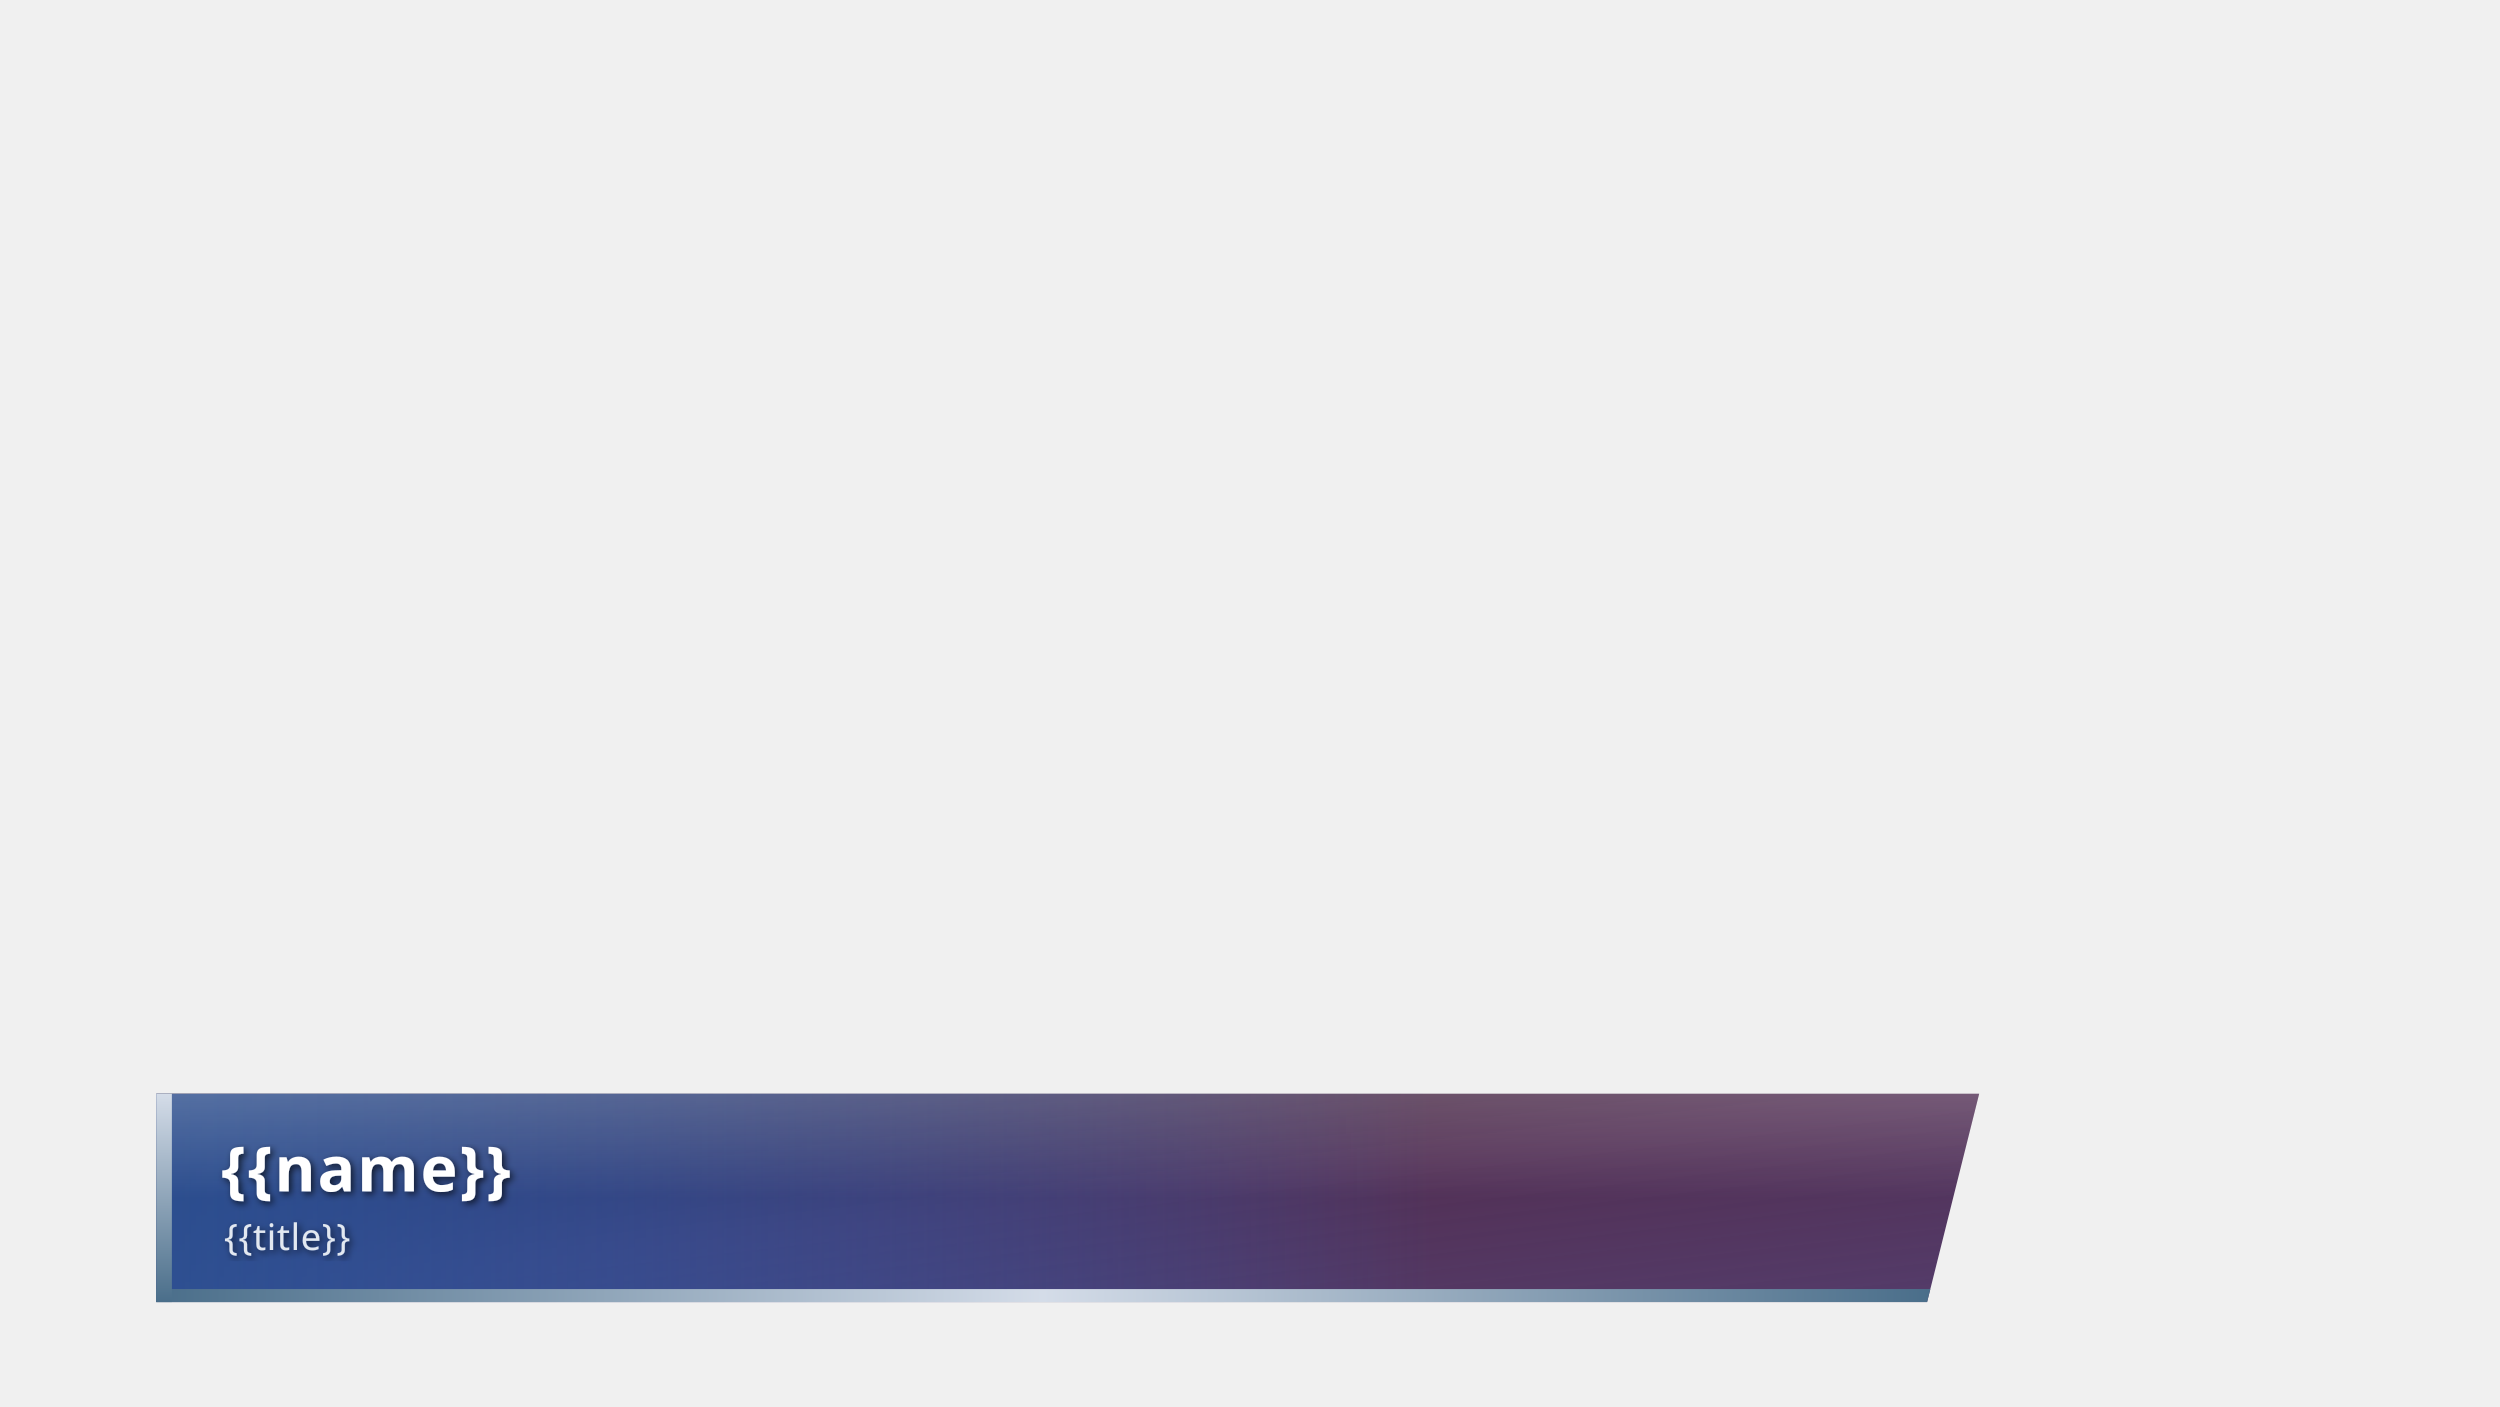
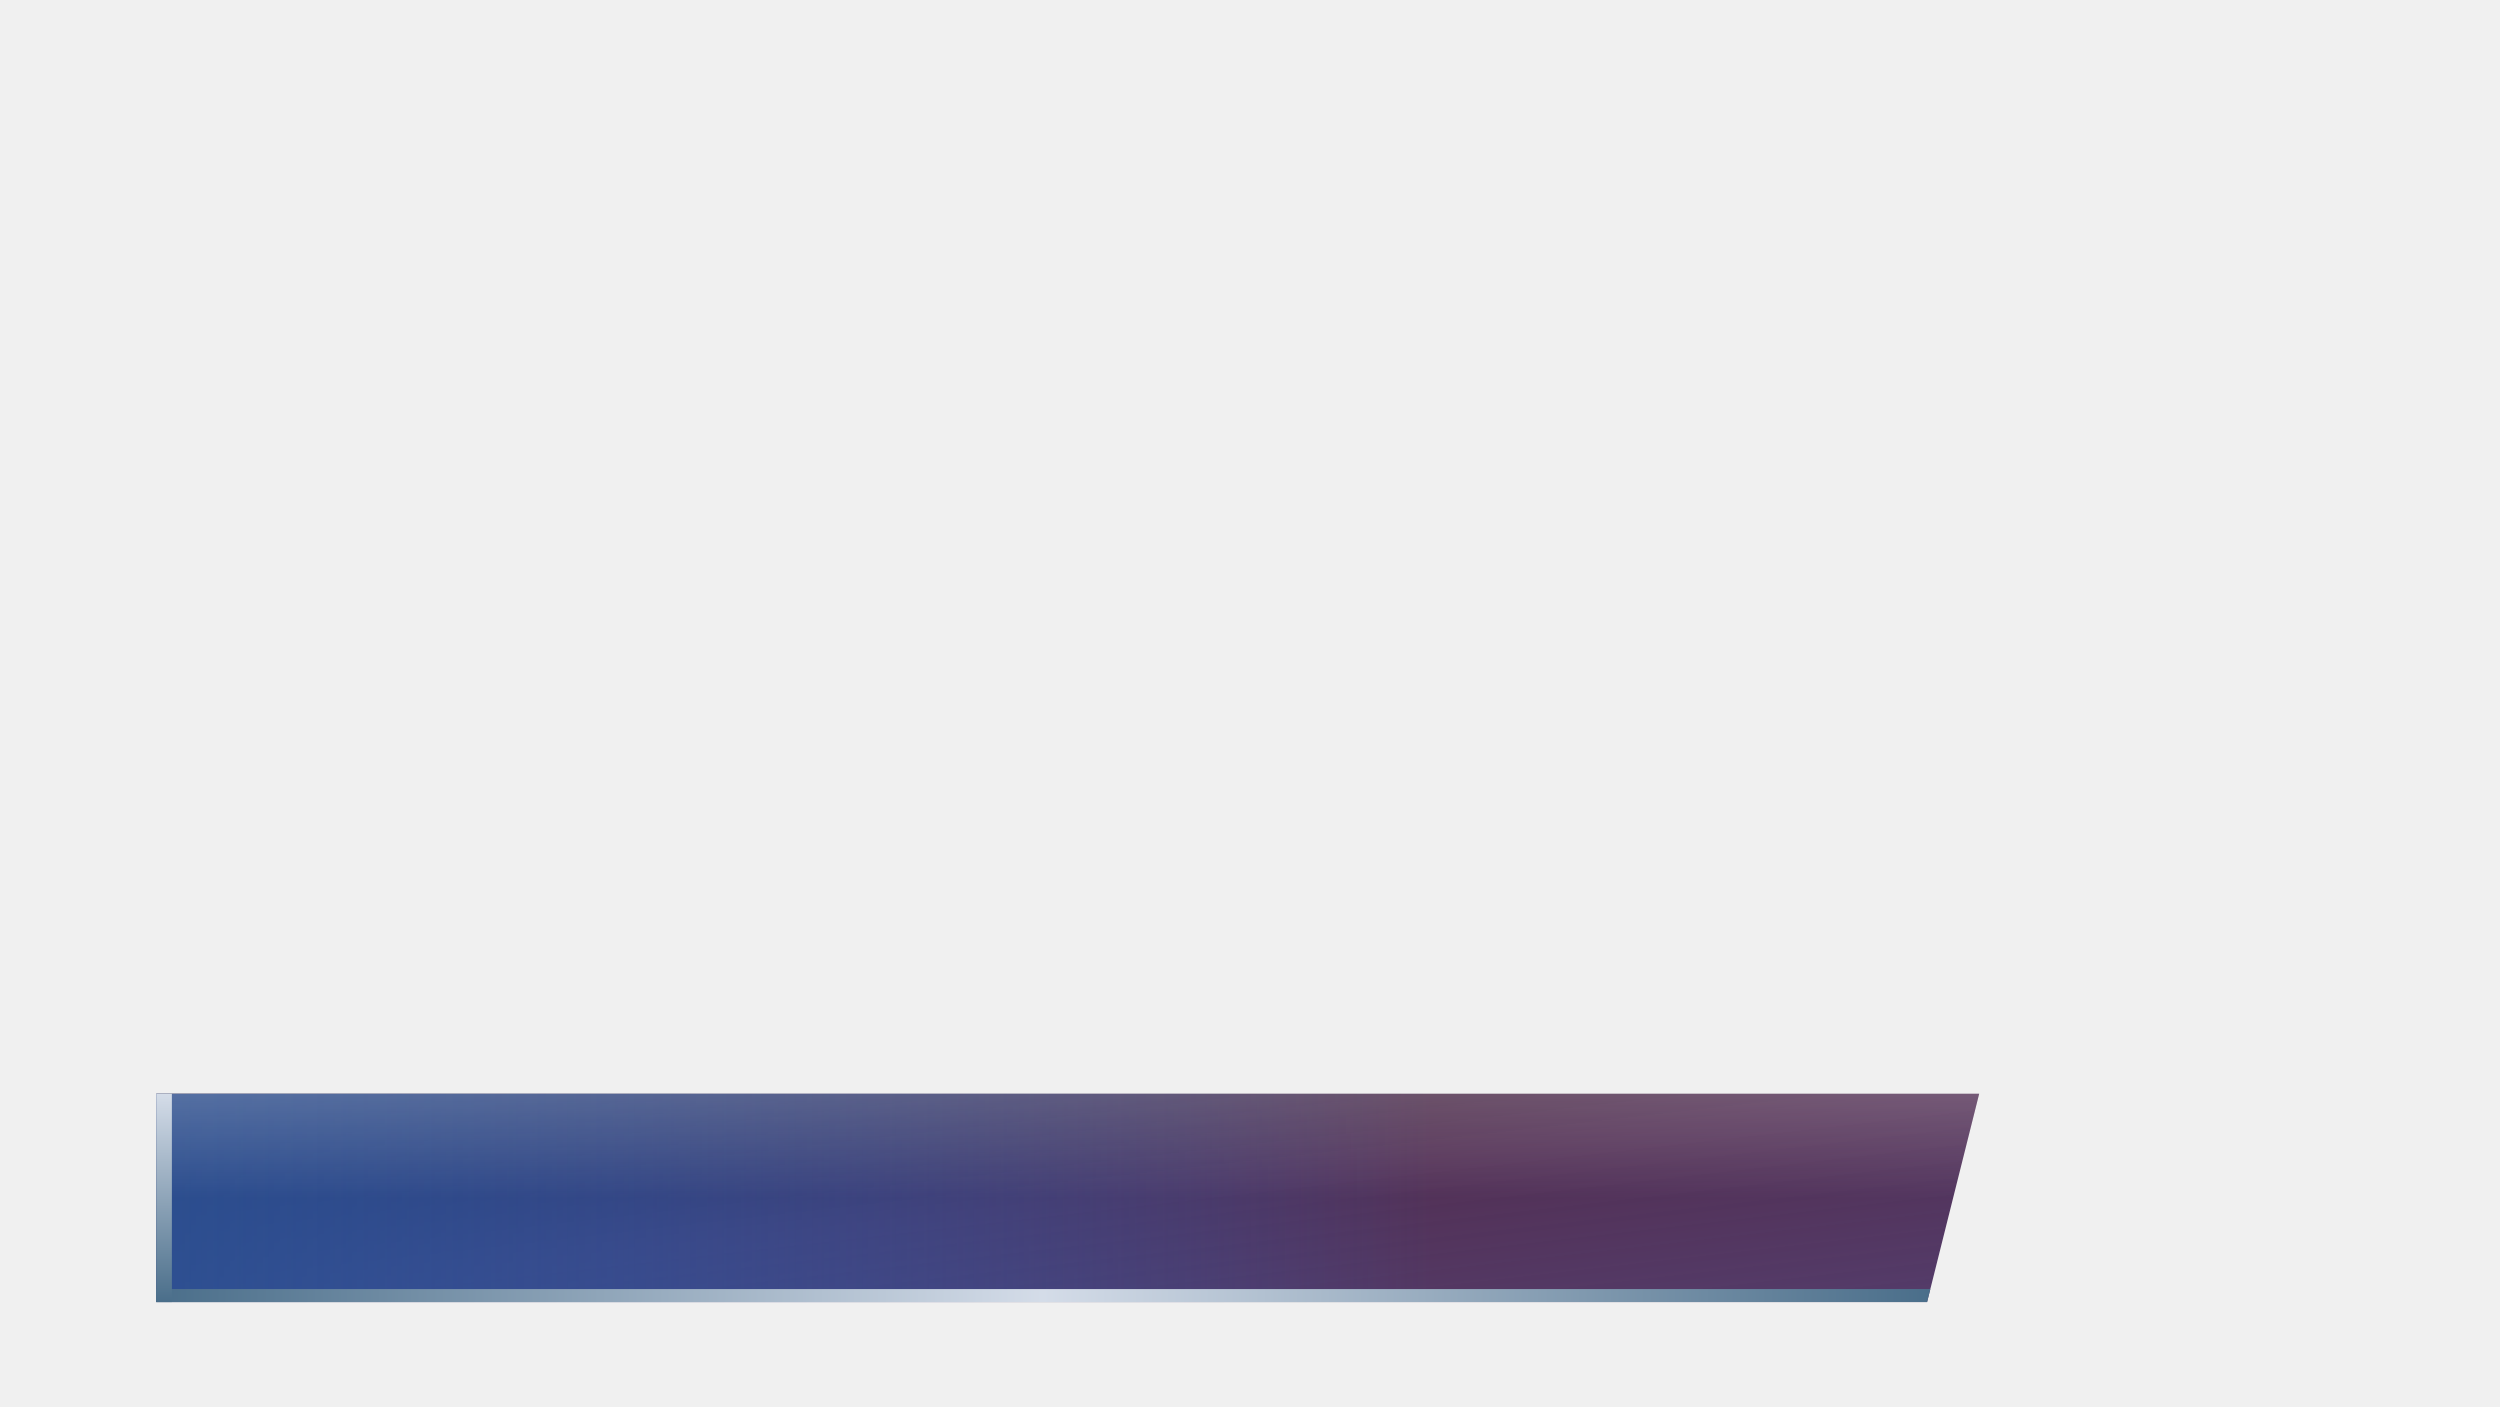
<svg xmlns="http://www.w3.org/2000/svg" viewBox="0 0 1920 1080" width="1920" height="1080">
  <defs>
    <linearGradient id="bgGrad" x1="0%" y1="0%" x2="100%" y2="100%">
      <stop offset="0%" stop-color="#1F0010" stop-opacity="0.95">
        <animate attributeName="stop-color" values="#1F0010;#5E0032;#1F0010" dur="7s" repeatCount="indefinite" />
      </stop>
      <stop offset="50%" stop-color="#401A43" stop-opacity="0.9">
        <animate attributeName="stop-color" values="#401A43;#8A2BE2;#401A43" dur="7s" repeatCount="indefinite" />
      </stop>
      <stop offset="100%" stop-color="#4C3364" stop-opacity="0.95">
        <animate attributeName="stop-color" values="#4C3364;#2D1B3D;#4C3364" dur="7s" repeatCount="indefinite" />
      </stop>
    </linearGradient>
    <linearGradient id="yellowTrimAnimated" x1="0%" y1="0%" x2="100%" y2="0%">
      <stop offset="0%" stop-color="#4A6E8A">
        <animate attributeName="offset" values="-0.5; 1.5; -0.5" dur="6s" repeatCount="indefinite" />
      </stop>
      <stop offset="50%" stop-color="#D4DCE8">
        <animate attributeName="offset" values="0; 2; 0" dur="6s" repeatCount="indefinite" />
      </stop>
      <stop offset="100%" stop-color="#4A6E8A">
        <animate attributeName="offset" values="0.5; 2.5; 0.5" dur="6s" repeatCount="indefinite" />
      </stop>
    </linearGradient>
    <linearGradient id="yellowTrimStatic" x1="0%" y1="0%" x2="0%" y2="100%">
      <stop offset="0%" stop-color="#D4DCE8" />
      <stop offset="100%" stop-color="#4A6E8A" />
    </linearGradient>
    <linearGradient id="blueAccent" x1="0%" y1="0%" x2="70%" y2="0%">
      <stop offset="0%" stop-color="#2A5398" stop-opacity="0.9">
        <animate attributeName="stop-color" values="#2A5398;#00FFFF;#2A5398" dur="8s" repeatCount="indefinite" />
      </stop>
      <stop offset="100%" stop-color="#1A73E8" stop-opacity="0" />
    </linearGradient>
    <linearGradient id="whiteSheen" x1="0%" y1="0%" x2="0%" y2="100%">
      <stop offset="0%" stop-color="#ffffff" stop-opacity="0.2" />
      <stop offset="100%" stop-color="#ffffff" stop-opacity="0" />
    </linearGradient>
    <filter id="textShadow" x="-5%" y="-5%" width="110%" height="110%">
      <feDropShadow dx="2" dy="2" stdDeviation="3" flood-color="#000000" flood-opacity="0.7" />
    </filter>
  </defs>
  <g>
    <path d="M 120 840 L 1520 840 L 1480 1000 L 120 1000 Z" fill="url(#bgGrad)" />
    <path d="M 120 840 L 1520 840 L 1480 1000 L 120 1000 Z" fill="url(#blueAccent)" />
    <path d="M 120 840 L 1520 840 L 1500 920 L 120 920 Z" fill="url(#whiteSheen)" />
    <path d="M 120 990 L 1482.5 990 L 1480 1000 L 120 1000 Z" fill="url(#yellowTrimAnimated)" />
    <path d="M 120 840 L 132 840 L 132 1000 L 120 1000 Z" fill="url(#yellowTrimStatic)" />
  </g>
  <g font-family="'Merriweather Sans', sans-serif" filter="url(#textShadow)">
-     <text x="170" y="915" fill="#FFFFFF" font-size="48" font-weight="800" letter-spacing="1.5">
-             {{name}}
+     <text x="170" y="915" fill="#FFFFFF" font-size="48" font-weight="800" letter-spacing="1.5" data-lt-block="name">
        </text>
-     <text x="172" y="960" fill="#E2E8F0" font-size="28" font-weight="400" letter-spacing="0.5">
-             {{title}}
+     <text x="172" y="960" fill="#E2E8F0" font-size="28" font-weight="400" letter-spacing="0.5" data-lt-block="title">
        </text>
  </g>
</svg>
